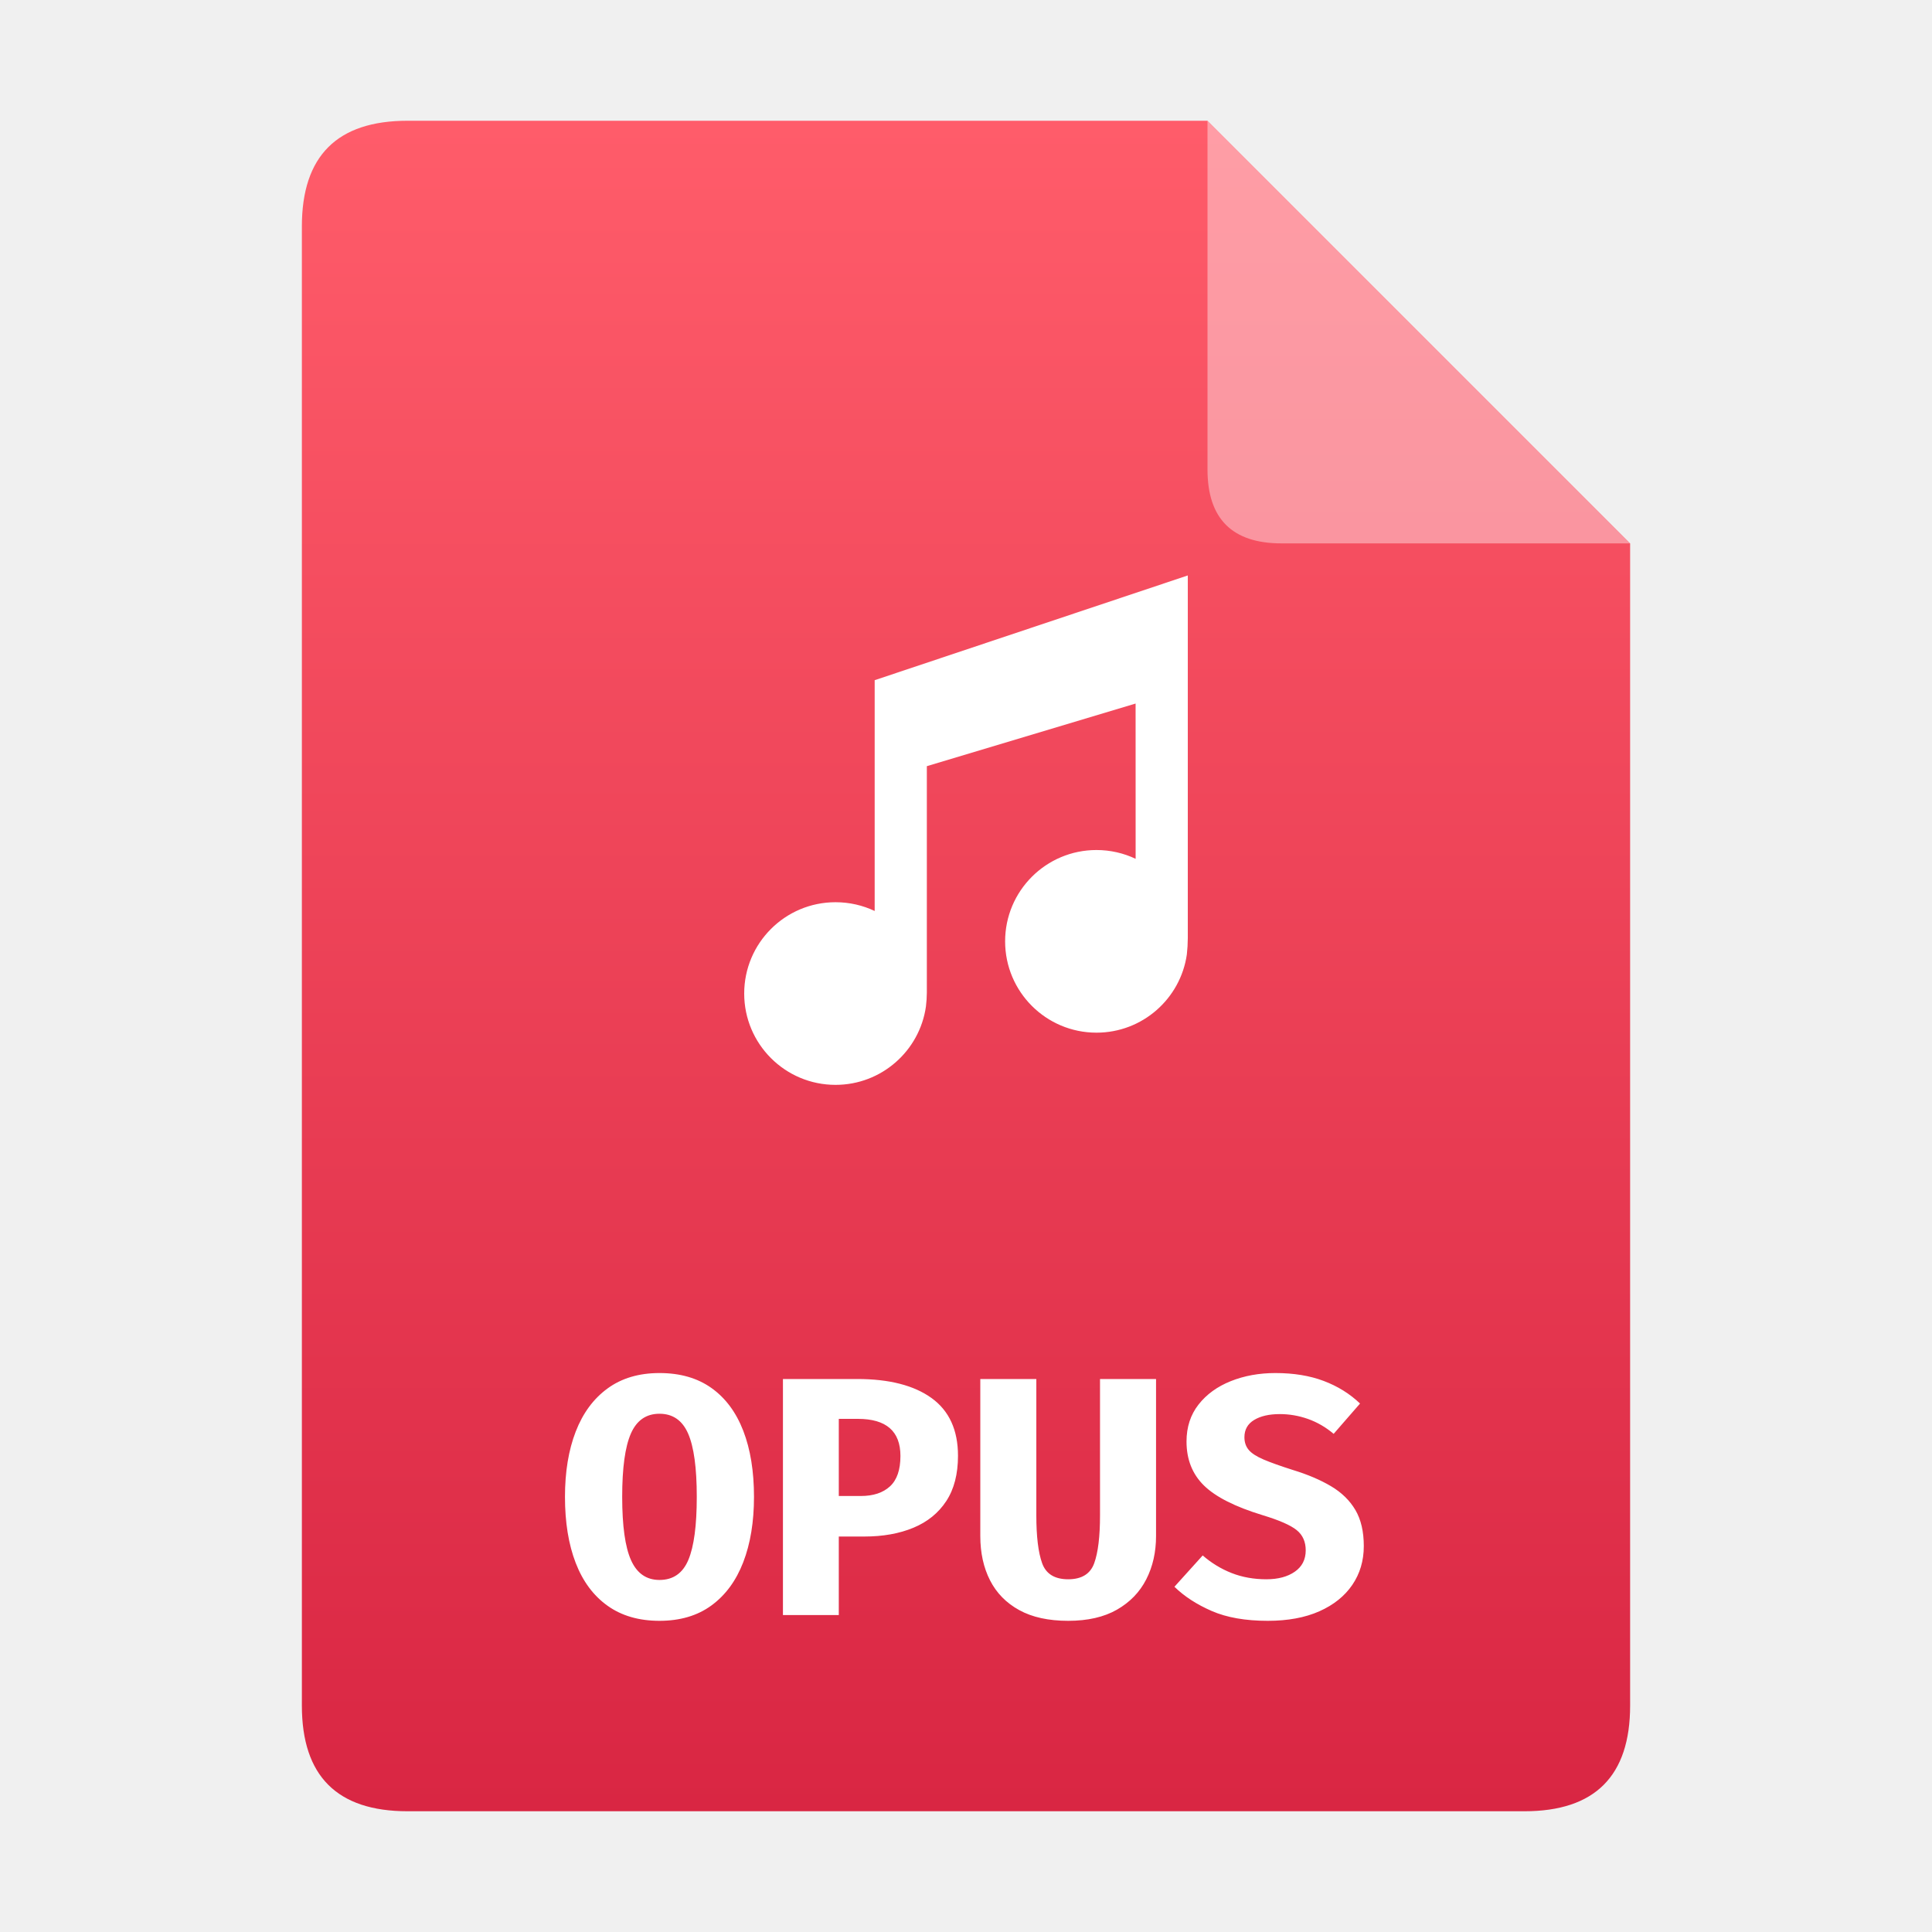
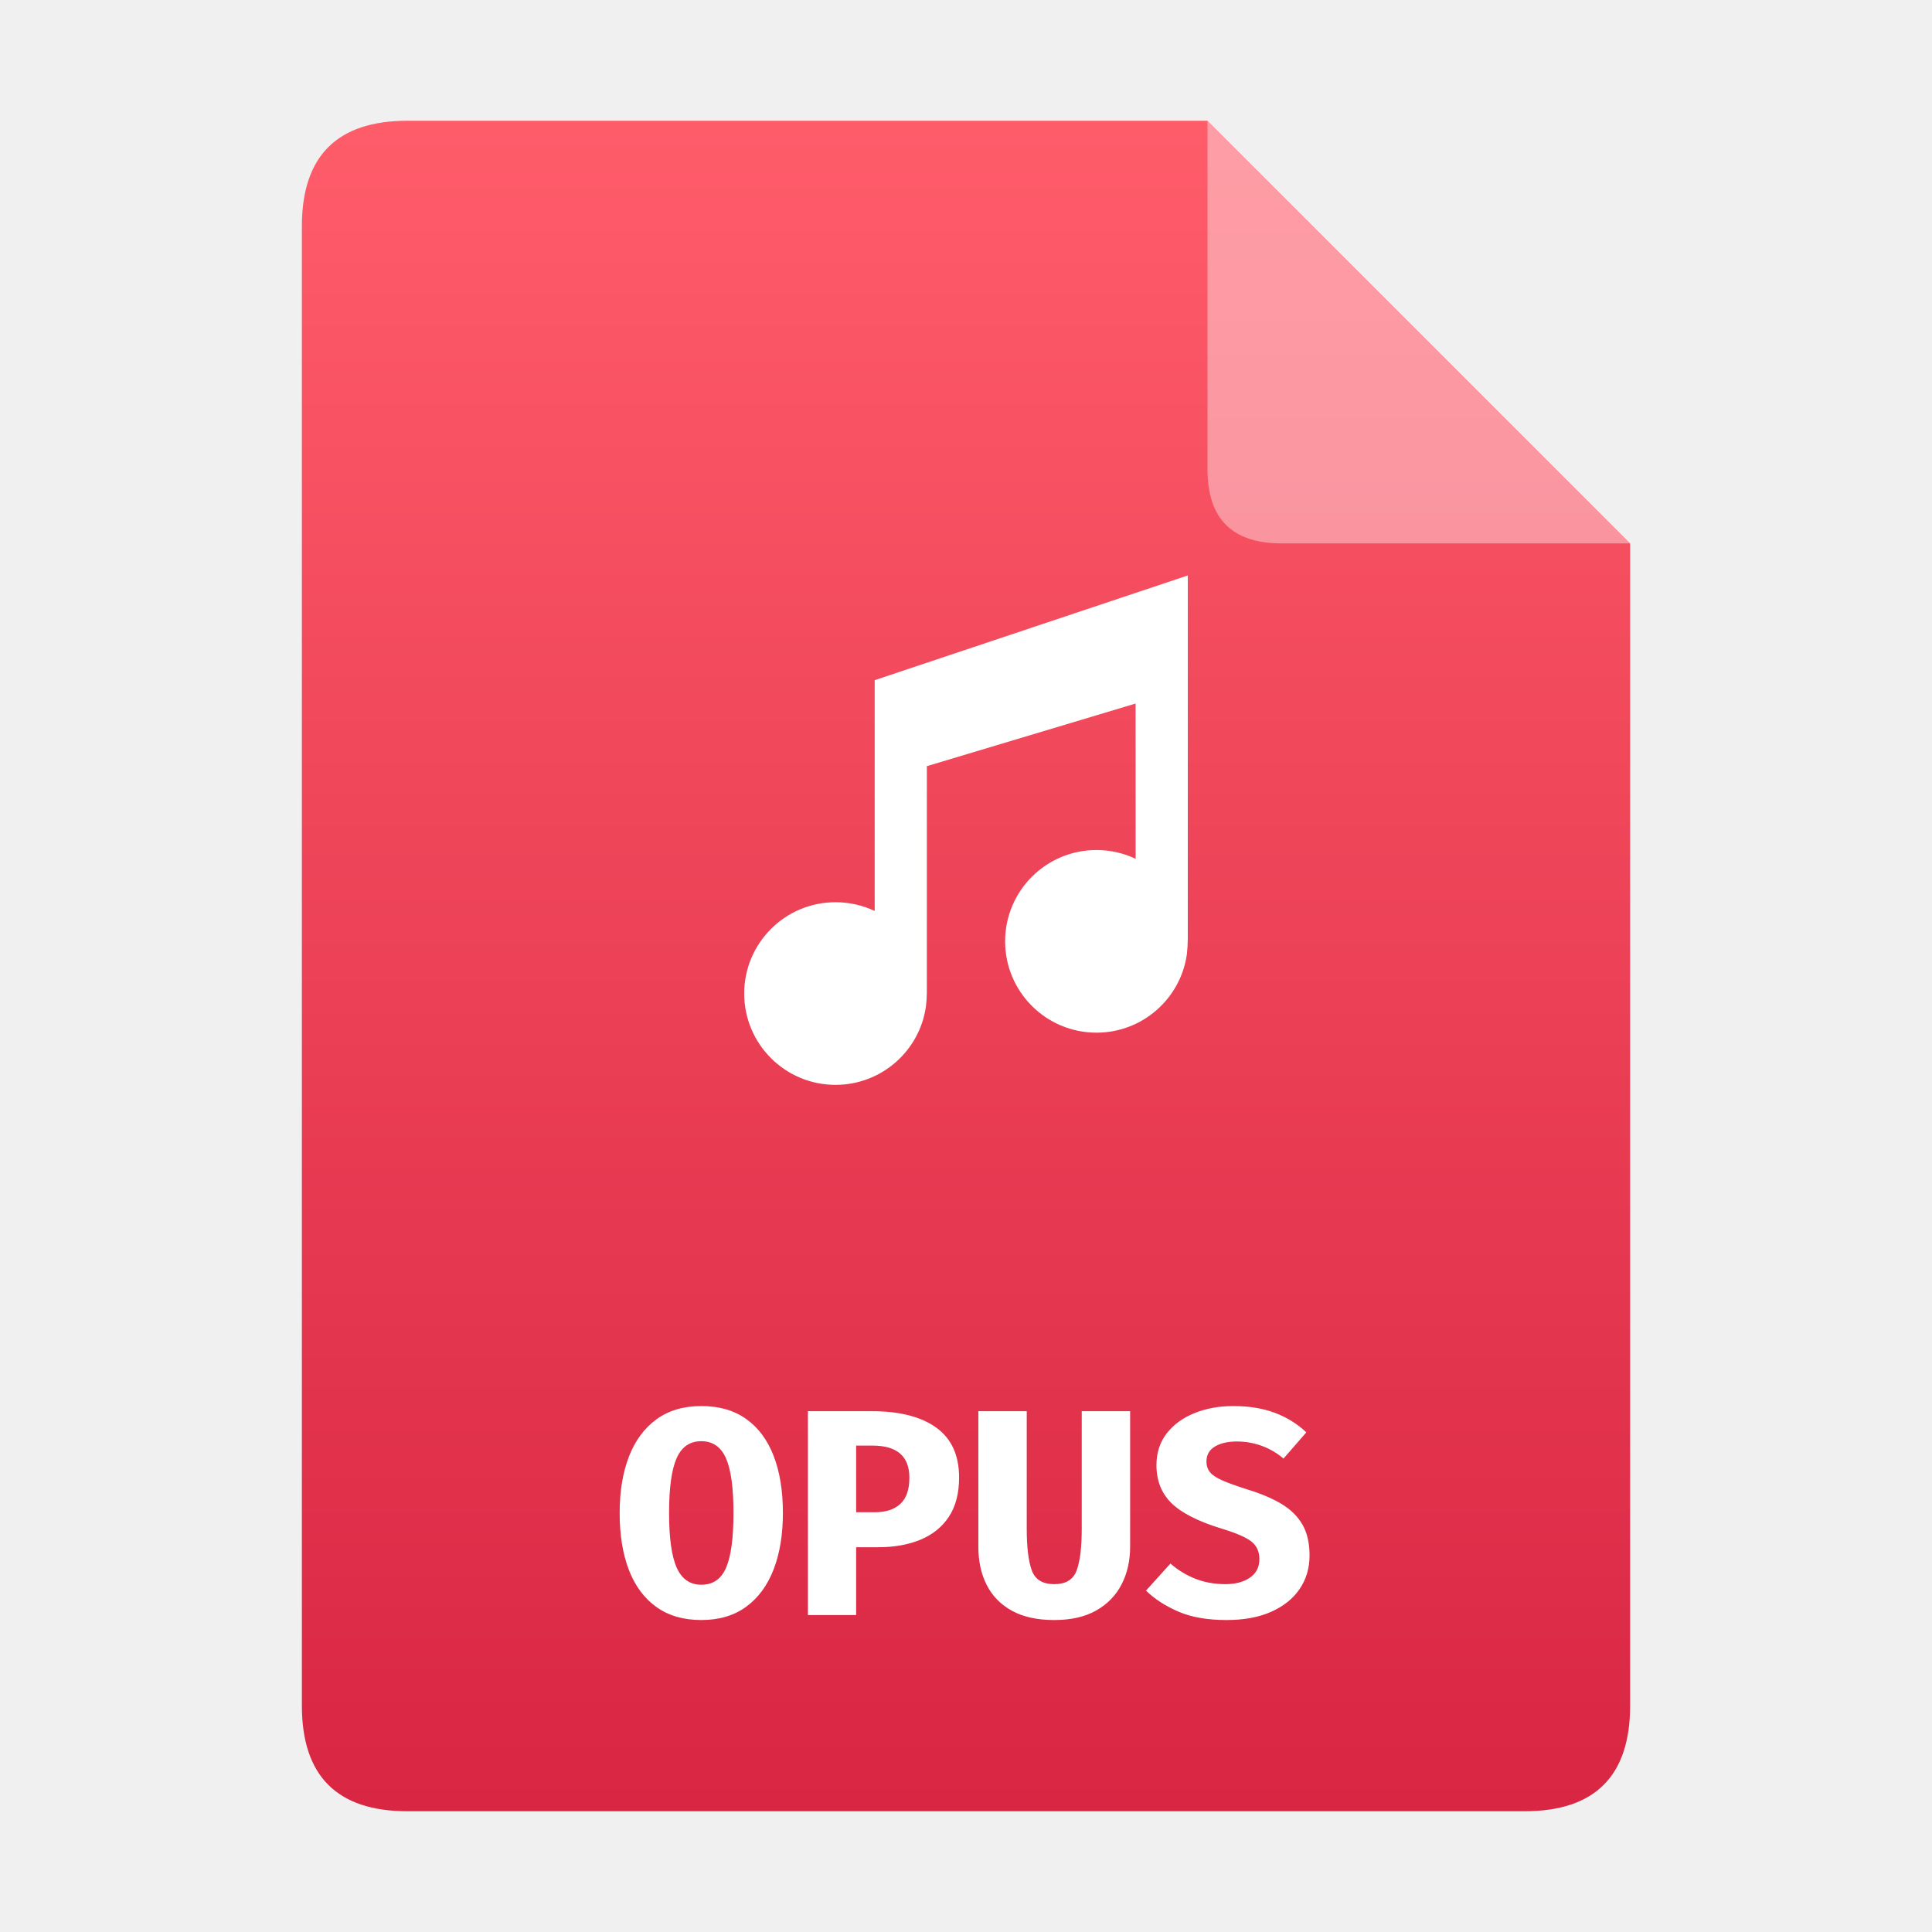
<svg xmlns="http://www.w3.org/2000/svg" width="256" height="256" viewBox="0 0 256 256">
  <defs>
    <linearGradient id="page" x1="0" y1="0" x2="0" y2="1" gradientUnits="userSpaceOnUse" gradientTransform="matrix(176 0 0 224 40 16)">
      <stop offset="0" stop-color="#ff5c6a" />
      <stop offset="1" stop-color="#d92643" />
    </linearGradient>
    <clipPath id="clipPath1">
      <path fill="#000000" stroke="none" d="M 98.61 76.25 L 157.39 76.25 L 157.39 143.75 L 98.61 143.75 Z" />
    </clipPath>
  </defs>
  <path fill="url(#page)" stroke="none" d="M 54 16 L 160 16 L 216 72 L 216 226 Q 216 240 202 240 L 54 240 Q 40 240 40 226 L 40 30 Q 40 16 54 16 Z" />
  <path fill="#ffffff" fill-opacity="0.4" stroke="none" d="M 160 16 L 160 62.2 Q 160 72 169.8 72 L 216 72 Z" />
  <g clip-path="url(#clipPath1)">
    <g transform="matrix(4.5 0 0 4.5 76.11023 53.75)">
      <path fill="#ffffff" fill-rule="evenodd" stroke="none" d="M 18.062 5 C 18.062 11.961 18.062 15.521 18.062 15.681 C 18.061 15.841 18.052 16 18.034 16.159 C 17.848 17.462 16.727 18.463 15.373 18.463 C 13.887 18.463 12.683 17.259 12.683 15.774 C 12.683 14.289 13.887 13.085 15.373 13.085 C 15.785 13.085 16.176 13.178 16.526 13.344 L 16.525 8.772 L 10.378 10.616 C 10.378 14.926 10.378 17.149 10.378 17.286 C 10.377 17.422 10.368 17.559 10.351 17.695 C 10.165 18.998 9.044 20 7.689 20 C 6.204 20 5 18.796 5 17.311 C 5 15.826 6.204 14.622 7.689 14.622 C 8.102 14.622 8.492 14.714 8.842 14.88 L 8.842 8.084 Z" />
    </g>
  </g>
  <g>
-     <path fill="#ffffff" stroke="none" d="M 99.908 198.34 Q 99.908 203.305 98.486 206.994 Q 97.065 210.683 94.278 212.725 Q 91.491 214.767 87.385 214.767 Q 83.301 214.767 80.503 212.77 Q 77.705 210.773 76.283 207.095 Q 74.862 203.417 74.862 198.34 Q 74.862 193.376 76.283 189.698 Q 77.705 186.021 80.503 183.978 Q 83.301 181.936 87.385 181.936 Q 91.491 181.936 94.278 183.922 Q 97.065 185.908 98.486 189.586 Q 99.908 193.264 99.908 198.34 Z M 92.326 198.34 Q 92.326 192.564 91.175 189.947 Q 90.025 187.329 87.385 187.329 Q 84.745 187.329 83.594 189.958 Q 82.443 192.587 82.443 198.34 Q 82.443 204.117 83.616 206.734 Q 84.79 209.352 87.385 209.352 Q 90.092 209.352 91.209 206.701 Q 92.326 204.049 92.326 198.34 Z M 126.939 192.903 Q 126.939 196.535 125.383 198.905 Q 123.826 201.274 121.028 202.436 Q 118.23 203.598 114.529 203.598 L 111.145 203.598 L 111.145 214 L 103.744 214 L 103.744 182.726 L 113.582 182.726 Q 119.945 182.726 123.442 185.253 Q 126.939 187.781 126.939 192.903 Z M 119.313 192.925 Q 119.313 188.006 113.672 188.006 L 111.145 188.006 L 111.145 198.228 L 114.055 198.228 Q 116.537 198.228 117.925 196.953 Q 119.313 195.678 119.313 192.925 Z M 153.182 182.726 L 153.182 203.53 Q 153.182 206.734 151.884 209.273 Q 150.587 211.811 148.003 213.289 Q 145.419 214.767 141.538 214.767 Q 137.635 214.767 135.051 213.346 Q 132.468 211.924 131.182 209.397 Q 129.895 206.87 129.895 203.53 L 129.895 182.726 L 137.319 182.726 L 137.319 200.777 Q 137.319 204.997 138.086 207.129 Q 138.853 209.262 141.538 209.262 Q 144.224 209.262 144.991 207.129 Q 145.758 204.997 145.758 200.777 L 145.758 182.726 L 153.182 182.726 Z M 180.71 204.862 Q 180.71 207.772 179.187 210.006 Q 177.664 212.24 174.821 213.504 Q 171.977 214.767 167.984 214.767 Q 163.561 214.767 160.571 213.47 Q 157.582 212.172 155.618 210.254 L 159.364 206.103 Q 161.102 207.614 163.2 208.438 Q 165.298 209.262 167.803 209.262 Q 170.127 209.262 171.571 208.257 Q 173.015 207.253 173.015 205.426 Q 173.015 203.711 171.808 202.741 Q 170.601 201.77 167.329 200.777 Q 161.846 199.108 159.533 196.84 Q 157.22 194.572 157.22 191.007 Q 157.22 188.142 158.811 186.111 Q 160.402 184.08 163.087 183.008 Q 165.772 181.936 168.999 181.936 Q 172.632 181.936 175.407 182.986 Q 178.183 184.035 180.213 185.975 L 176.716 189.992 Q 175.136 188.661 173.309 188.017 Q 171.481 187.374 169.586 187.374 Q 167.465 187.374 166.178 188.153 Q 164.892 188.931 164.892 190.443 Q 164.892 191.436 165.456 192.113 Q 166.021 192.79 167.419 193.388 Q 168.818 193.986 171.3 194.775 Q 174.256 195.678 176.366 196.93 Q 178.476 198.183 179.593 200.078 Q 180.71 201.973 180.71 204.862 Z" />
+     <path fill="#ffffff" stroke="none" d="M 103.738 200.476 Q 103.738 204.763 102.511 207.949 Q 101.283 211.135 98.876 212.899 Q 96.47 214.663 92.923 214.663 Q 89.396 214.663 86.979 212.938 Q 84.563 211.213 83.335 208.037 Q 82.108 204.861 82.108 200.476 Q 82.108 196.189 83.335 193.012 Q 84.563 189.836 86.979 188.072 Q 89.396 186.309 92.923 186.309 Q 96.47 186.309 98.876 188.024 Q 101.283 189.738 102.511 192.915 Q 103.738 196.091 103.738 200.476 Z M 97.191 200.476 Q 97.191 195.487 96.197 193.227 Q 95.203 190.966 92.923 190.966 Q 90.643 190.966 89.649 193.236 Q 88.655 195.507 88.655 200.476 Q 88.655 205.465 89.669 207.725 Q 90.682 209.986 92.923 209.986 Q 95.262 209.986 96.226 207.696 Q 97.191 205.406 97.191 200.476 Z M 127.084 195.779 Q 127.084 198.917 125.739 200.963 Q 124.395 203.009 121.978 204.013 Q 119.562 205.016 116.366 205.016 L 113.443 205.016 L 113.443 214 L 107.051 214 L 107.051 186.991 L 115.548 186.991 Q 121.043 186.991 124.064 189.173 Q 127.084 191.356 127.084 195.779 Z M 120.497 195.799 Q 120.497 191.551 115.626 191.551 L 113.443 191.551 L 113.443 200.378 L 115.957 200.378 Q 118.101 200.378 119.299 199.277 Q 120.497 198.176 120.497 195.799 Z M 149.748 186.991 L 149.748 204.958 Q 149.748 207.725 148.627 209.917 Q 147.507 212.11 145.275 213.386 Q 143.044 214.663 139.692 214.663 Q 136.321 214.663 134.09 213.435 Q 131.858 212.207 130.748 210.025 Q 129.637 207.842 129.637 204.958 L 129.637 186.991 L 136.048 186.991 L 136.048 202.581 Q 136.048 206.225 136.711 208.066 Q 137.373 209.908 139.692 209.908 Q 142.011 209.908 142.674 208.066 Q 143.336 206.225 143.336 202.581 L 143.336 186.991 L 149.748 186.991 Z M 173.522 206.108 Q 173.522 208.622 172.207 210.551 Q 170.891 212.48 168.436 213.571 Q 165.981 214.663 162.531 214.663 Q 158.712 214.663 156.13 213.542 Q 153.548 212.422 151.852 210.765 L 155.087 207.179 Q 156.588 208.485 158.4 209.196 Q 160.212 209.908 162.375 209.908 Q 164.383 209.908 165.63 209.041 Q 166.877 208.173 166.877 206.595 Q 166.877 205.114 165.834 204.276 Q 164.792 203.438 161.966 202.581 Q 157.231 201.138 155.233 199.18 Q 153.236 197.222 153.236 194.143 Q 153.236 191.668 154.61 189.914 Q 155.984 188.16 158.303 187.234 Q 160.622 186.309 163.408 186.309 Q 166.546 186.309 168.943 187.215 Q 171.339 188.121 173.093 189.797 L 170.073 193.266 Q 168.709 192.116 167.13 191.561 Q 165.552 191.005 163.915 191.005 Q 162.083 191.005 160.972 191.677 Q 159.862 192.35 159.862 193.655 Q 159.862 194.513 160.349 195.097 Q 160.836 195.682 162.044 196.198 Q 163.252 196.715 165.396 197.397 Q 167.949 198.176 169.771 199.258 Q 171.593 200.339 172.557 201.976 Q 173.522 203.613 173.522 206.108 Z" />
  </g>
</svg>
